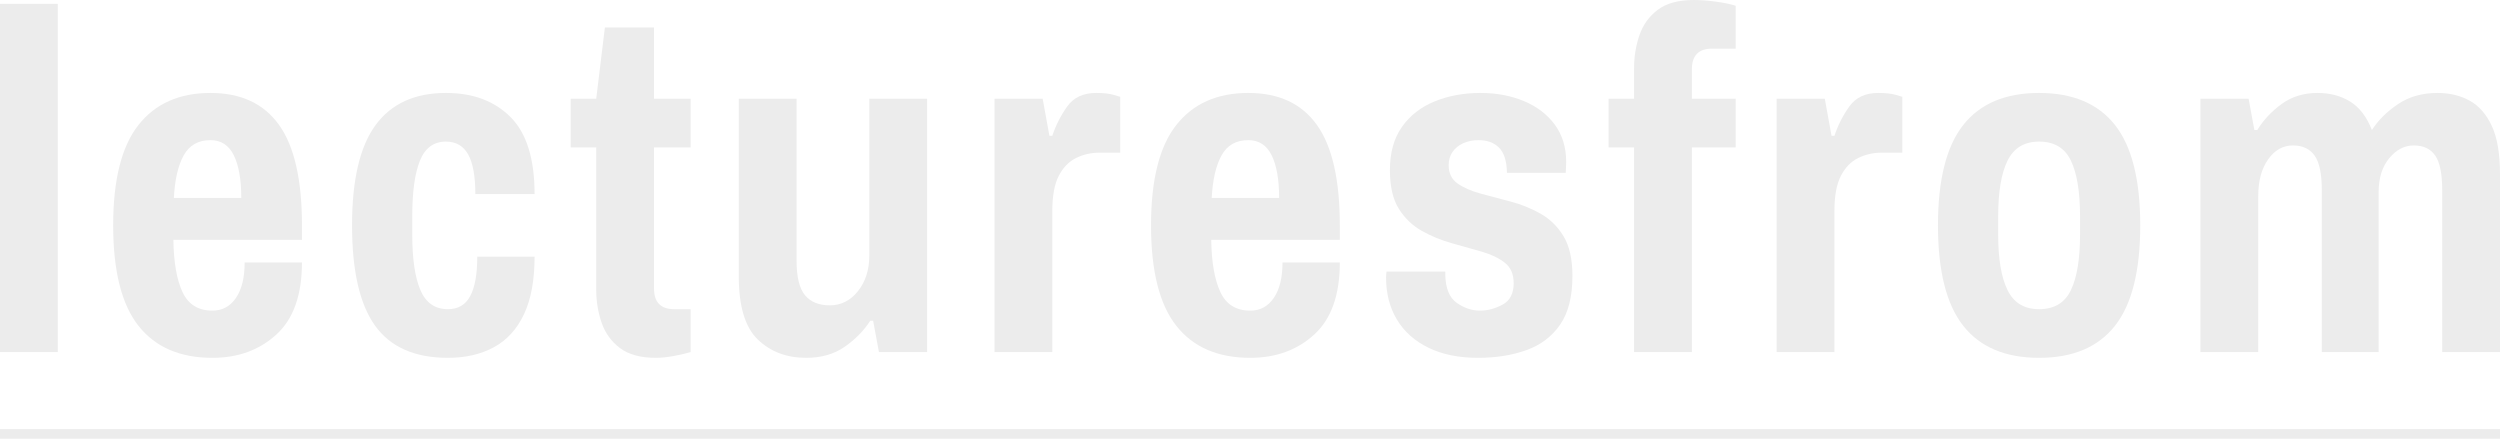
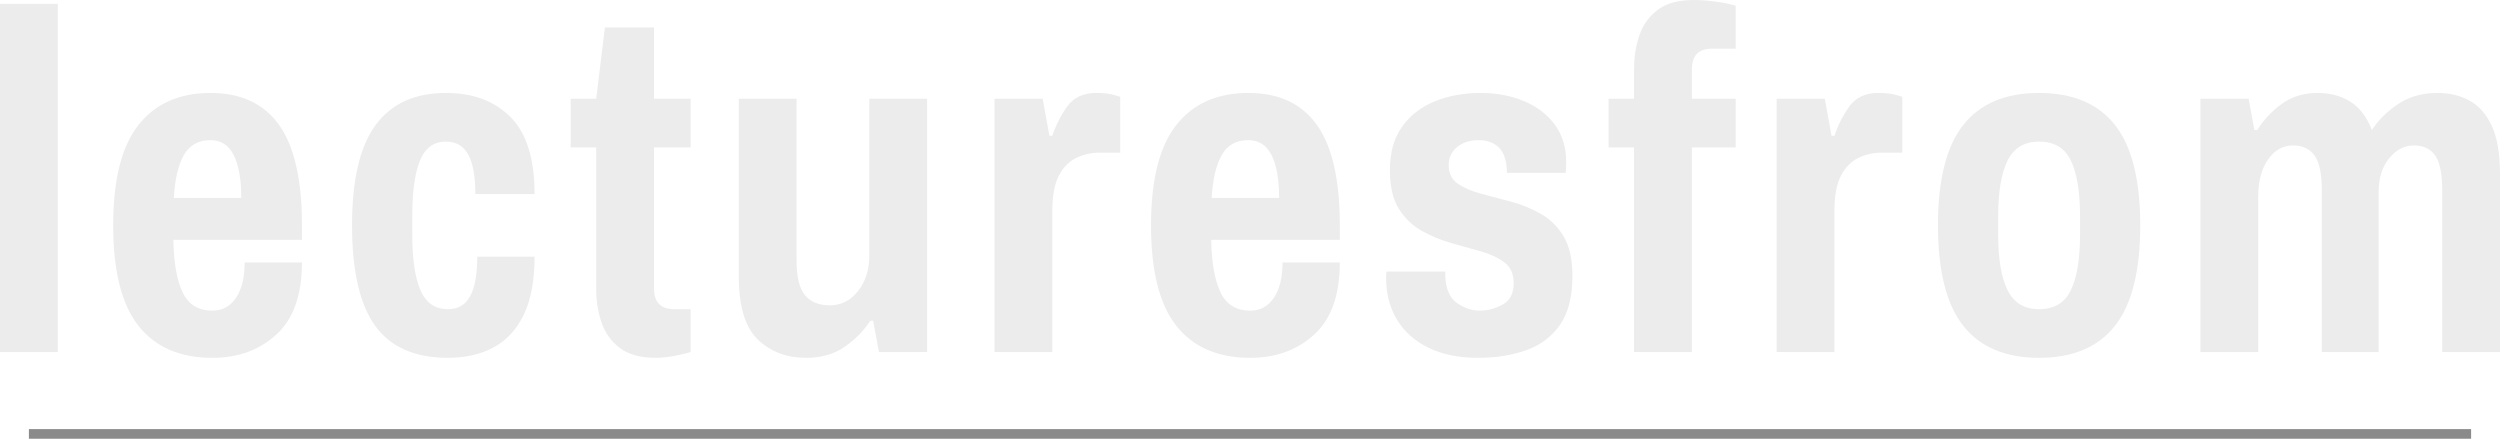
<svg xmlns="http://www.w3.org/2000/svg" viewBox="0 0 5191 911" fill="#ececec" role="img" aria-label="lecturesfrom" focusable="false">
  <g transform="translate(0 731) scale(1 -1) translate(-54 0)">
    <path d="M54.0 0.0V723.0H174.0V0.0Z" />
    <path d="M495.0 -12.0Q394.0 -12.0 341.5 54.5Q289.0 121.0 289.0 263.0Q289.0 405.0 341.5 471.5Q394.0 538.0 491.0 538.0Q586.0 538.0 633.5 471.5Q681.0 405.0 681.0 263.0V233.0H414.0Q415.0 163.0 433.0 124.5Q451.0 86.0 495.0 86.0Q526.0 86.0 544.0 112.5Q562.0 139.0 562.0 186.0H681.0Q681.0 85.0 628.0 36.5Q575.0 -12.0 495.0 -12.0ZM415.0 320.0H555.0Q555.0 377.0 539.5 408.5Q524.0 440.0 491.0 440.0Q453.0 440.0 435.5 408.5Q418.0 377.0 415.0 320.0Z" />
    <path d="M984.0 -12.0Q881.0 -12.0 833.0 54.5Q785.0 121.0 785.0 263.0Q785.0 405.0 834.0 471.5Q883.0 538.0 980.0 538.0Q1064.0 538.0 1114.0 488.0Q1164.0 438.0 1164.0 328.0H1041.0Q1041.0 384.0 1026.0 410.5Q1011.0 437.0 980.0 437.0Q942.0 437.0 926.0 397.5Q910.0 358.0 910.0 282.0V244.0Q910.0 168.0 927.0 128.5Q944.0 89.0 984.0 89.0Q1016.0 89.0 1030.5 116.5Q1045.0 144.0 1045.0 198.0H1164.0Q1164.0 125.0 1142.0 78.5Q1120.0 32.0 1079.5 10.0Q1039.0 -12.0 984.0 -12.0Z" />
    <path d="M1416.0 -12.0Q1368.0 -12.0 1341.0 8.5Q1314.0 29.0 1303.0 61.5Q1292.0 94.0 1292.0 129.0V425.0H1239.0V526.0H1292.0L1310.0 674.0H1412.0V526.0H1488.0V425.0H1412.0V132.0Q1412.0 89.0 1454.0 89.0H1488.0V0.0Q1475.0 -4.0 1454.0 -8.0Q1433.0 -12.0 1416.0 -12.0Z" />
    <path d="M1728.0 -12.0Q1667.0 -12.0 1627.5 26.0Q1588.0 64.0 1588.0 157.0V526.0H1708.0V190.0Q1708.0 139.0 1725.5 118.0Q1743.0 97.0 1777.0 97.0Q1812.0 97.0 1835.5 126.5Q1859.0 156.0 1859.0 200.0V526.0H1979.0V0.0H1879.0L1867.0 65.0H1861.0Q1841.0 34.0 1808.0 11.0Q1775.0 -12.0 1728.0 -12.0Z" />
    <path d="M2119.0 0.0V526.0H2219.0L2233.0 449.0H2239.0Q2250.0 482.0 2270.0 510.0Q2290.0 538.0 2330.0 538.0Q2353.0 538.0 2366.5 534.0Q2380.0 530.0 2380.0 530.0V414.0H2337.0Q2311.0 414.0 2288.5 403.0Q2266.0 392.0 2252.5 366.0Q2239.0 340.0 2239.0 293.0V0.0Z" />
    <path d="M2650.0 -12.0Q2549.0 -12.0 2496.5 54.5Q2444.0 121.0 2444.0 263.0Q2444.0 405.0 2496.5 471.5Q2549.0 538.0 2646.0 538.0Q2741.0 538.0 2788.5 471.5Q2836.0 405.0 2836.0 263.0V233.0H2569.0Q2570.0 163.0 2588.0 124.5Q2606.0 86.0 2650.0 86.0Q2681.0 86.0 2699.0 112.5Q2717.0 139.0 2717.0 186.0H2836.0Q2836.0 85.0 2783.0 36.5Q2730.0 -12.0 2650.0 -12.0ZM2570.0 320.0H2710.0Q2710.0 377.0 2694.5 408.5Q2679.0 440.0 2646.0 440.0Q2608.0 440.0 2590.5 408.5Q2573.0 377.0 2570.0 320.0Z" />
    <path d="M3123.0 -12.0Q3063.0 -12.0 3020.0 9.0Q2977.0 30.0 2954.5 67.5Q2932.0 105.0 2932.0 155.0Q2932.0 159.0 2932.5 163.0Q2933.0 167.0 2933.0 167.0H3055.0V160.0Q3056.0 118.0 3079.0 102.0Q3102.0 86.0 3127.0 86.0Q3151.0 86.0 3174.0 98.5Q3197.0 111.0 3197.0 143.0Q3197.0 171.0 3178.5 185.5Q3160.0 200.0 3130.5 208.5Q3101.0 217.0 3068.5 226.0Q3036.0 235.0 3006.5 251.5Q2977.0 268.0 2958.5 297.5Q2940.0 327.0 2940.0 378.0Q2940.0 432.0 2965.0 467.5Q2990.0 503.0 3033.0 520.5Q3076.0 538.0 3128.0 538.0Q3178.0 538.0 3218.5 521.0Q3259.0 504.0 3282.5 472.0Q3306.0 440.0 3306.0 395.0Q3306.0 387.0 3305.5 380.0Q3305.0 373.0 3305.0 372.0H3183.0V374.0Q3182.0 409.0 3166.5 424.5Q3151.0 440.0 3124.0 440.0Q3106.0 440.0 3092.0 433.5Q3078.0 427.0 3070.0 415.5Q3062.0 404.0 3062.0 388.0Q3062.0 363.0 3080.5 350.0Q3099.0 337.0 3128.5 329.0Q3158.0 321.0 3190.5 312.5Q3223.0 304.0 3252.5 287.5Q3282.0 271.0 3300.5 240.5Q3319.0 210.0 3319.0 158.0Q3319.0 94.0 3293.5 57.0Q3268.0 20.0 3223.5 4.0Q3179.0 -12.0 3123.0 -12.0Z" />
    <path d="M3447.0 0.0V425.0H3394.0V526.0H3447.0V590.0Q3447.0 625.0 3458.0 657.5Q3469.0 690.0 3496.0 710.5Q3523.0 731.0 3571.0 731.0Q3592.0 731.0 3617.5 727.5Q3643.0 724.0 3658.0 719.0V630.0H3609.0Q3567.0 630.0 3567.0 587.0V526.0H3658.0V425.0H3567.0V0.0Z" />
    <path d="M3743.0 0.0V526.0H3843.0L3857.0 449.0H3863.0Q3874.0 482.0 3894.0 510.0Q3914.0 538.0 3954.0 538.0Q3977.0 538.0 3990.5 534.0Q4004.0 530.0 4004.0 530.0V414.0H3961.0Q3935.0 414.0 3912.5 403.0Q3890.0 392.0 3876.5 366.0Q3863.0 340.0 3863.0 293.0V0.0Z" />
    <path d="M4288.0 -12.0Q4183.0 -12.0 4130.5 54.5Q4078.0 121.0 4078.0 263.0Q4078.0 405.0 4130.5 471.5Q4183.0 538.0 4288.0 538.0Q4393.0 538.0 4445.5 471.5Q4498.0 405.0 4498.0 263.0Q4498.0 121.0 4445.5 54.5Q4393.0 -12.0 4288.0 -12.0ZM4288.0 89.0Q4335.0 89.0 4354.0 128.5Q4373.0 168.0 4373.0 244.0V282.0Q4373.0 358.0 4354.0 397.5Q4335.0 437.0 4288.0 437.0Q4242.0 437.0 4222.5 397.5Q4203.0 358.0 4203.0 282.0V244.0Q4203.0 168.0 4222.5 128.5Q4242.0 89.0 4288.0 89.0Z" />
    <path d="M4623.0 0.0V526.0H4723.0L4735.0 461.0H4741.0Q4760.0 492.0 4791.5 515.0Q4823.0 538.0 4866.0 538.0Q4905.0 538.0 4934.0 520.0Q4963.0 502.0 4979.0 461.0Q4999.0 492.0 5033.5 515.0Q5068.0 538.0 5115.0 538.0Q5153.0 538.0 5182.0 522.0Q5211.0 506.0 5228.0 469.5Q5245.0 433.0 5245.0 369.0V0.0H5125.0V336.0Q5125.0 387.0 5110.5 408.0Q5096.0 429.0 5066.0 429.0Q5037.0 429.0 5015.0 402.5Q4993.0 376.0 4993.0 332.0V0.0H4875.0V336.0Q4875.0 387.0 4860.0 408.0Q4845.0 429.0 4815.0 429.0Q4784.0 429.0 4763.5 400.0Q4743.0 371.0 4743.0 324.0V0.0Z" />
-     <rect x="54" y="-180" width="5191" height="20" />
+     <rect x="114" y="-180" width="5071" height="20" fill="#8a8a8a" />
  </g>
</svg>
